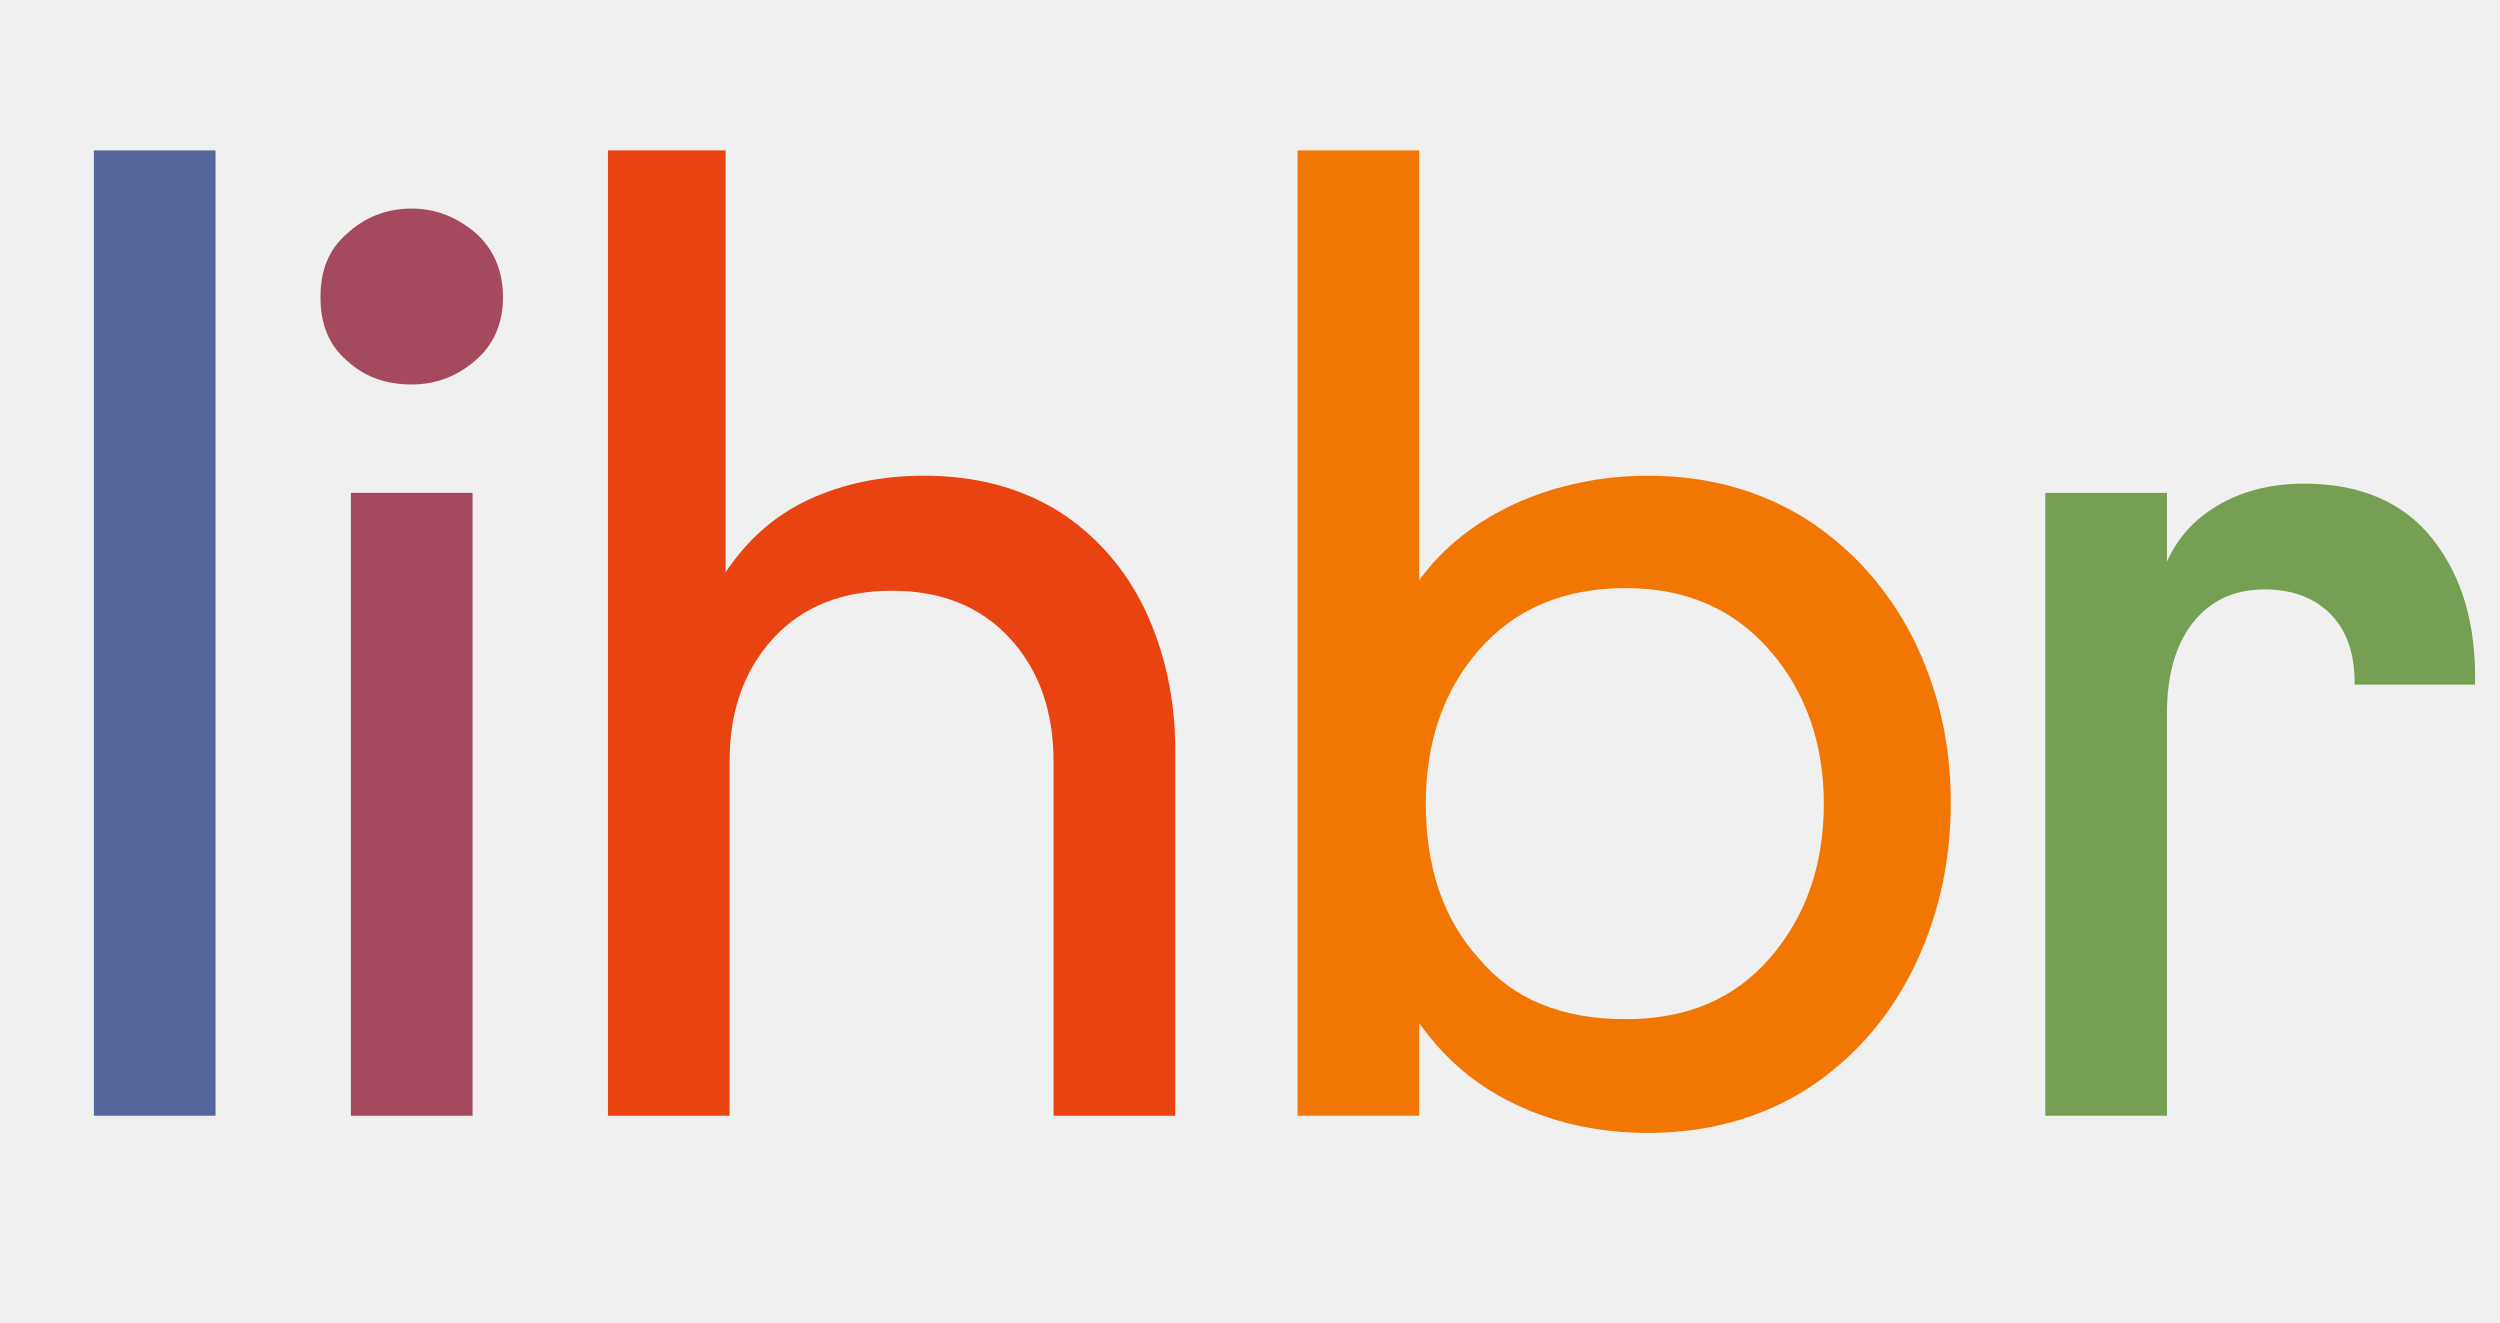
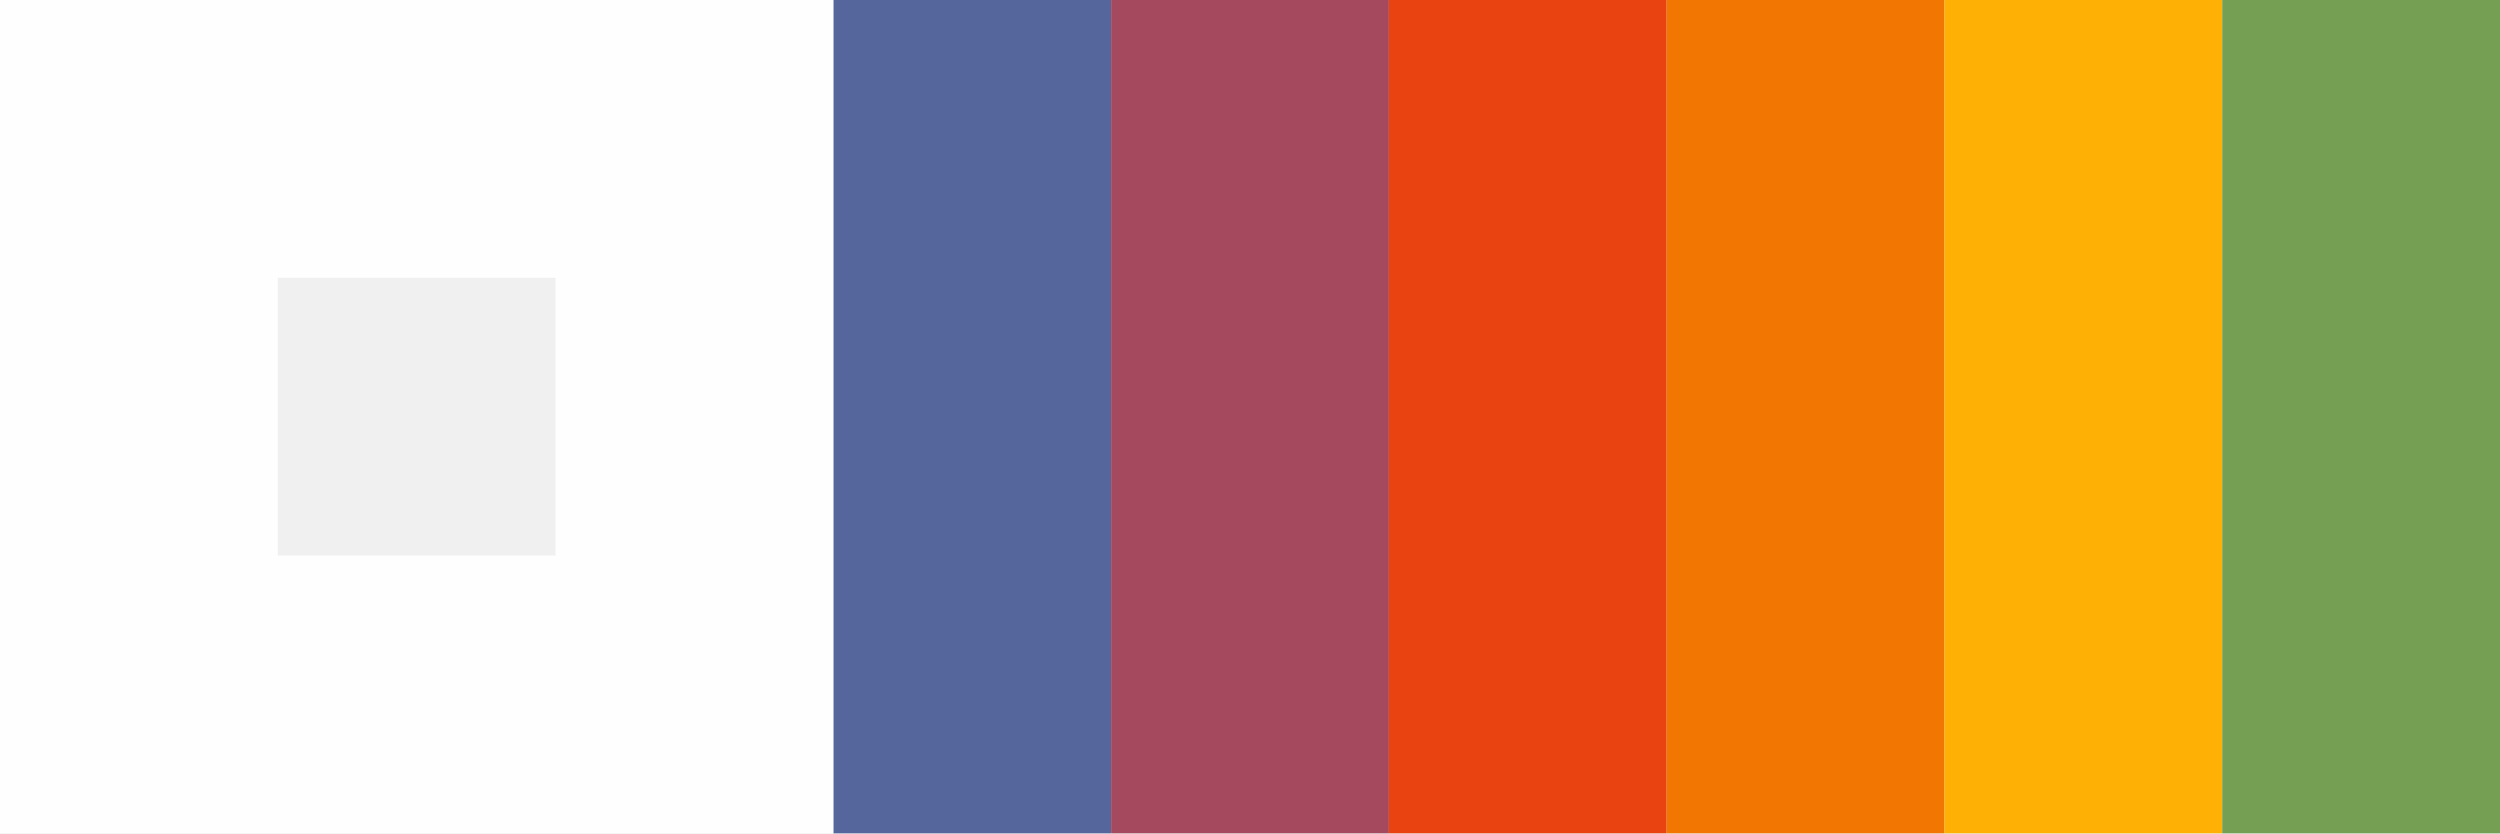
- <svg xmlns="http://www.w3.org/2000/svg" width="242" height="128" viewBox="0 0 242 128" fill="none">
-   <g clip-path="url(#clip0_2463_230)">
-     <path d="M9.088 14.56V108H20.864V14.56H9.088Z" fill="#54669C" />
-     <path d="M33.584 34.912C35.248 36.448 37.296 37.216 39.856 37.216C42.16 37.216 44.208 36.448 46 34.912C47.792 33.376 48.688 31.328 48.688 28.768C48.688 26.208 47.792 24.16 46.128 22.624C44.336 21.088 42.288 20.192 39.856 20.192C37.296 20.192 35.248 21.088 33.584 22.624C31.792 24.16 31.024 26.208 31.024 28.768C31.024 31.328 31.792 33.376 33.584 34.912ZM45.744 47.712H33.968V108H45.744V47.712Z" fill="#A54A5E" />
-     <path d="M70.24 14.56H58.848V108H70.624V73.696C70.624 68.832 72.032 64.864 74.848 61.792C77.664 58.72 81.504 57.184 86.368 57.184C91.104 57.184 94.944 58.72 97.76 61.792C100.576 64.864 101.984 68.832 101.984 73.696V108H113.76V72.544C113.76 67.552 112.736 63.072 110.816 58.976C108.896 55.008 106.08 51.808 102.496 49.504C98.784 47.2 94.432 46.048 89.44 46.048C85.344 46.048 81.632 46.816 78.304 48.352C74.976 49.888 72.288 52.32 70.24 55.392V14.56Z" fill="#E84311" />
-     <path d="M146.851 106.976C150.691 108.768 154.915 109.664 159.523 109.664C165.283 109.664 170.403 108.256 174.883 105.44C179.235 102.624 182.691 98.784 185.123 93.92C187.555 89.056 188.835 83.68 188.835 77.664C188.835 71.776 187.555 66.528 185.123 61.664C182.691 56.928 179.235 53.088 174.883 50.272C170.403 47.456 165.283 46.048 159.523 46.048C155.043 46.048 150.819 46.944 146.979 48.608C143.011 50.4 139.811 52.832 137.379 56.16V14.56H125.603V108H137.379V99.04C139.939 102.624 143.011 105.184 146.851 106.976ZM171.299 92.768C167.843 96.736 163.235 98.656 157.347 98.656C151.203 98.656 146.467 96.736 143.139 92.768C139.683 88.928 138.019 83.936 138.019 77.792C138.019 71.904 139.683 66.912 143.139 62.944C146.595 58.976 151.331 56.928 157.347 56.928C163.235 56.928 167.843 58.976 171.299 62.944C174.755 66.912 176.547 71.904 176.547 77.792C176.547 83.808 174.755 88.8 171.299 92.768Z" fill="#F27602" />
-     <path d="M197.983 47.712V108H209.759V69.088C209.759 65.504 210.527 62.56 212.191 60.384C213.855 58.208 216.159 57.056 219.231 57.056C222.047 57.056 224.223 57.952 225.759 59.616C227.295 61.28 227.935 63.456 227.935 66.272H239.583C239.711 60.384 238.303 55.776 235.487 52.192C232.671 48.608 228.447 46.816 223.071 46.816C219.999 46.816 217.311 47.456 215.007 48.736C212.703 50.016 210.911 51.808 209.759 54.368V47.712H197.983Z" fill="#759F53" />
-   </g>
-   <defs>
-     <clipPath id="clip0_2463_230">
-       <rect width="242" height="128" fill="white" />
-     </clipPath>
-   </defs>
+ <svg xmlns="http://www.w3.org/2000/svg" width="288" height="96" viewBox="0 0 288 96" fill="none">
+   <rect x="96" width="32" height="96" fill="#54669C" />
+   <rect x="128" width="32" height="96" fill="#A54A5E" />
+   <rect x="160" width="32" height="96" fill="#E84311" />
+   <rect x="192" width="32" height="96" fill="#F27602" />
+   <rect x="224" width="32" height="96" fill="#FFB005" />
+   <rect x="256" width="32" height="96" fill="#759F53" />
+   <path fill-rule="evenodd" clip-rule="evenodd" d="M96 0H0V96H96V0ZM64 32H32V64H64V32Z" fill="#fffefe" />
</svg>
